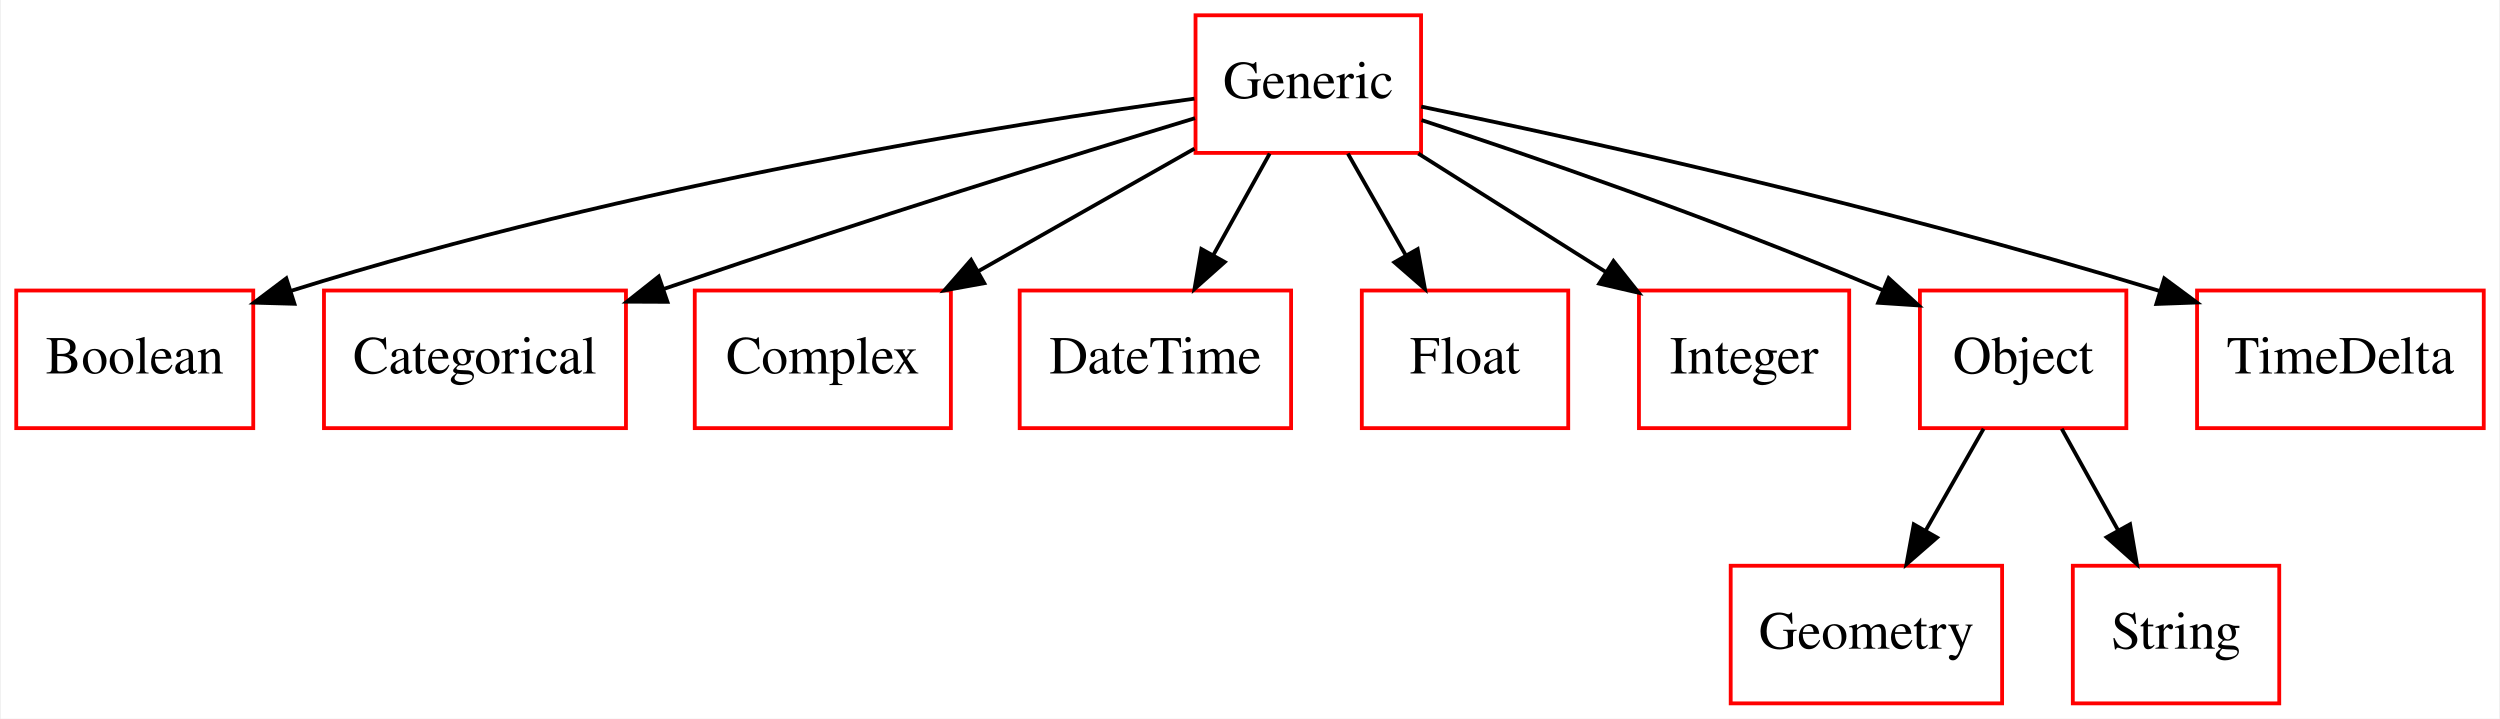
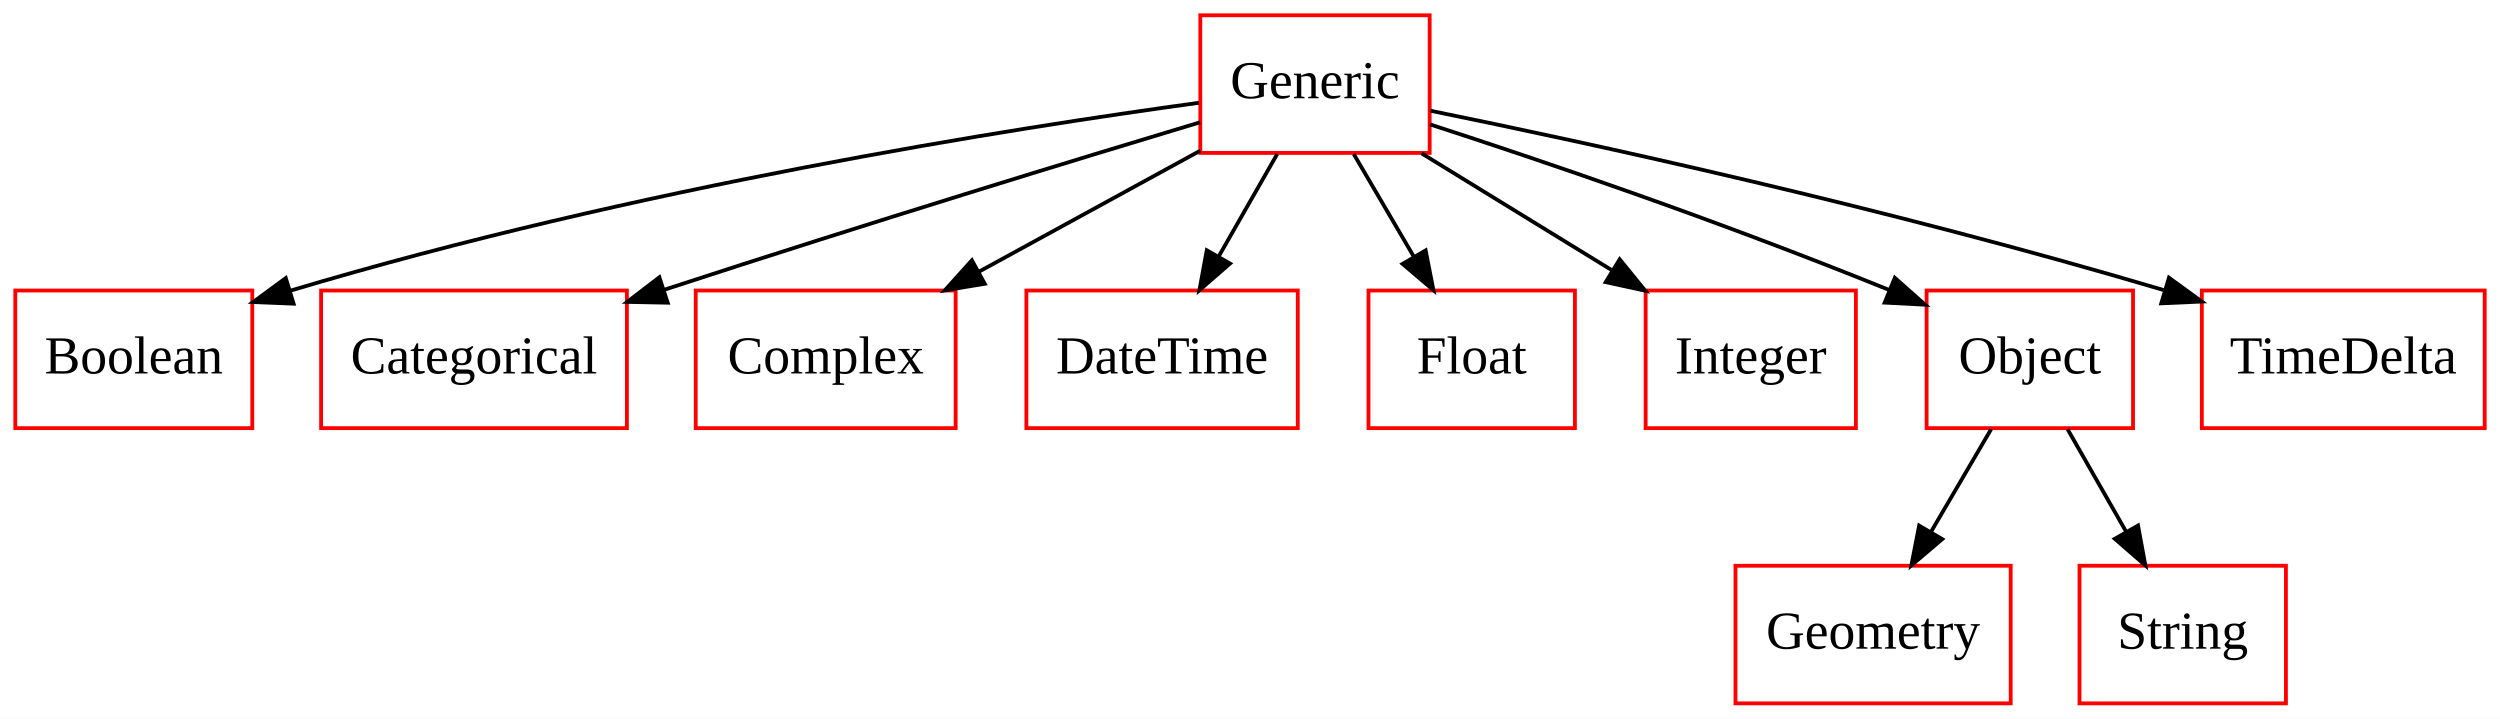
- <svg xmlns="http://www.w3.org/2000/svg" width="654pt" height="188pt" viewBox="0.00 0.00 653.50 188.00">
+ <svg xmlns="http://www.w3.org/2000/svg" width="654pt" height="188pt" viewBox="0.00 0.00 654.00 188.00">
  <g id="graph0" class="graph" transform="scale(1 1) rotate(0) translate(4 184)">
-     <polygon fill="#ffffff" stroke="transparent" points="-4,4 -4,-184 649.5,-184 649.5,4 -4,4" />
+     <polygon fill="white" stroke="none" points="-4,4 -4,-184 650,-184 650,4 -4,4" />
    <g id="node1" class="node">
-       <polygon fill="none" stroke="#ff0000" points="62,-108 0,-108 0,-72 62,-72 62,-108" />
-       <text text-anchor="middle" x="31" y="-86.3" font-family="Times,serif" font-size="14.00" fill="#000000">Boolean</text>
+       <polygon fill="none" stroke="red" points="62,-108 0,-108 0,-72 62,-72 62,-108" />
+       <text text-anchor="middle" x="31" y="-86.3" font-family="Times New Roman,serif" font-size="14.00">Boolean</text>
    </g>
    <g id="node2" class="node">
-       <polygon fill="none" stroke="#ff0000" points="159.5,-108 80.5,-108 80.5,-72 159.5,-72 159.5,-108" />
-       <text text-anchor="middle" x="120" y="-86.3" font-family="Times,serif" font-size="14.00" fill="#000000">Categorical</text>
+       <polygon fill="none" stroke="red" points="160,-108 80,-108 80,-72 160,-72 160,-108" />
+       <text text-anchor="middle" x="120" y="-86.3" font-family="Times New Roman,serif" font-size="14.00">Categorical</text>
    </g>
    <g id="node3" class="node">
-       <polygon fill="none" stroke="#ff0000" points="244.5,-108 177.5,-108 177.5,-72 244.5,-72 244.5,-108" />
-       <text text-anchor="middle" x="211" y="-86.3" font-family="Times,serif" font-size="14.00" fill="#000000">Complex</text>
+       <polygon fill="none" stroke="red" points="246,-108 178,-108 178,-72 246,-72 246,-108" />
+       <text text-anchor="middle" x="212" y="-86.3" font-family="Times New Roman,serif" font-size="14.00">Complex</text>
    </g>
    <g id="node4" class="node">
-       <polygon fill="none" stroke="#ff0000" points="333.5,-108 262.5,-108 262.5,-72 333.5,-72 333.5,-108" />
-       <text text-anchor="middle" x="298" y="-86.3" font-family="Times,serif" font-size="14.00" fill="#000000">DateTime</text>
+       <polygon fill="none" stroke="red" points="335.5,-108 264.5,-108 264.5,-72 335.5,-72 335.5,-108" />
+       <text text-anchor="middle" x="300" y="-86.3" font-family="Times New Roman,serif" font-size="14.00">DateTime</text>
    </g>
    <g id="node5" class="node">
-       <polygon fill="none" stroke="#ff0000" points="406,-108 352,-108 352,-72 406,-72 406,-108" />
-       <text text-anchor="middle" x="379" y="-86.3" font-family="Times,serif" font-size="14.00" fill="#000000">Float</text>
+       <polygon fill="none" stroke="red" points="408,-108 354,-108 354,-72 408,-72 408,-108" />
+       <text text-anchor="middle" x="381" y="-86.3" font-family="Times New Roman,serif" font-size="14.00">Float</text>
    </g>
    <g id="node6" class="node">
-       <polygon fill="none" stroke="#ff0000" points="367.5,-180 308.5,-180 308.5,-144 367.5,-144 367.5,-180" />
-       <text text-anchor="middle" x="338" y="-158.3" font-family="Times,serif" font-size="14.00" fill="#000000">Generic</text>
+       <polygon fill="none" stroke="red" points="370,-180 310,-180 310,-144 370,-144 370,-180" />
+       <text text-anchor="middle" x="340" y="-158.3" font-family="Times New Roman,serif" font-size="14.00">Generic</text>
+     </g>
+     <g id="edge1" class="edge">
+       <path fill="none" stroke="black" d="M309.643,-157.114C261.005,-150.44 162.651,-135.108 71.826,-107.922" />
+       <polygon fill="black" stroke="black" points="72.8,-104.56 62.214,-104.991 70.758,-111.255 72.8,-104.56" />
+     </g>
+     <g id="edge2" class="edge">
+       <path fill="none" stroke="black" d="M309.94,-152.015C277.585,-142.271 224.391,-126.043 169.597,-108.147" />
+       <polygon fill="black" stroke="black" points="170.667,-104.815 160.074,-105.025 168.487,-111.467 170.667,-104.815" />
+     </g>
+     <g id="edge3" class="edge">
+       <path fill="none" stroke="black" d="M309.99,-144.588C292.717,-135.142 270.792,-123.152 252.062,-112.909" />
+       <polygon fill="black" stroke="black" points="253.612,-109.767 243.159,-108.04 250.253,-115.909 253.612,-109.767" />
+     </g>
+     <g id="edge4" class="edge">
+       <path fill="none" stroke="black" d="M330.112,-143.697C325.511,-135.644 319.94,-125.894 314.847,-116.982" />
+       <polygon fill="black" stroke="black" points="317.774,-115.05 309.774,-108.104 311.696,-118.523 317.774,-115.05" />
    </g>
    <g id="edge5" class="edge">
-       <path fill="none" stroke="#000000" d="M308.214,-158.193C260.002,-151.559 161.965,-136.112 71.731,-107.873" />
-       <polygon fill="#000000" stroke="#000000" points="72.773,-104.532 62.182,-104.827 70.645,-111.201 72.773,-104.532" />
+       <path fill="none" stroke="black" d="M350.135,-143.697C354.852,-135.644 360.562,-125.894 365.782,-116.982" />
+       <polygon fill="black" stroke="black" points="368.948,-118.502 370.982,-108.104 362.908,-114.964 368.948,-118.502" />
+     </g>
+     <g id="node8" class="node">
+       <polygon fill="none" stroke="red" points="481.5,-108 426.5,-108 426.5,-72 481.5,-72 481.5,-108" />
+       <text text-anchor="middle" x="454" y="-86.3" font-family="Times New Roman,serif" font-size="14.00">Integer</text>
    </g>
    <g id="edge6" class="edge">
-       <path fill="none" stroke="#000000" d="M308.366,-153.09C276.253,-143.326 223.304,-126.908 169.46,-108.436" />
-       <polygon fill="#000000" stroke="#000000" points="170.35,-105.041 159.756,-105.087 168.067,-111.658 170.35,-105.041" />
+       <path fill="none" stroke="black" d="M367.888,-143.876C382.904,-134.655 401.606,-123.172 417.741,-113.265" />
+       <polygon fill="black" stroke="black" points="419.71,-116.162 426.4,-107.947 416.047,-110.197 419.71,-116.162" />
    </g>
-     <g id="edge1" class="edge">
-       <path fill="none" stroke="#000000" d="M308.224,-145.119C291.339,-135.546 269.971,-123.433 251.571,-113.001" />
-       <polygon fill="#000000" stroke="#000000" points="253.235,-109.921 242.809,-108.034 249.782,-116.01 253.235,-109.921" />
+     <g id="node9" class="node">
+       <polygon fill="none" stroke="red" points="554,-108 500,-108 500,-72 554,-72 554,-108" />
+       <text text-anchor="middle" x="527" y="-86.3" font-family="Times New Roman,serif" font-size="14.00">Object</text>
    </g>
    <g id="edge7" class="edge">
-       <path fill="none" stroke="#000000" d="M327.906,-143.831C323.44,-135.792 318.092,-126.167 313.162,-117.292" />
-       <polygon fill="#000000" stroke="#000000" points="316.146,-115.455 308.23,-108.413 310.026,-118.855 316.146,-115.455" />
+       <path fill="none" stroke="black" d="M370.14,-151.443C398.946,-142.086 443.707,-126.969 490.279,-108.112" />
+       <polygon fill="black" stroke="black" points="491.684,-111.318 499.613,-104.291 489.033,-104.84 491.684,-111.318" />
    </g>
-     <g id="edge4" class="edge">
-       <path fill="none" stroke="#000000" d="M348.346,-143.831C352.924,-135.792 358.405,-126.167 363.459,-117.292" />
-       <polygon fill="#000000" stroke="#000000" points="366.608,-118.835 368.515,-108.413 360.525,-115.371 366.608,-118.835" />
-     </g>
-     <g id="node8" class="node">
-       <polygon fill="none" stroke="#ff0000" points="479.5,-108 424.5,-108 424.5,-72 479.5,-72 479.5,-108" />
-       <text text-anchor="middle" x="452" y="-86.3" font-family="Times,serif" font-size="14.00" fill="#000000">Integer</text>
-     </g>
-     <g id="edge3" class="edge">
-       <path fill="none" stroke="#000000" d="M366.767,-143.831C381.682,-134.411 400.048,-122.812 415.907,-112.796" />
-       <polygon fill="#000000" stroke="#000000" points="417.836,-115.717 424.422,-107.418 414.098,-109.799 417.836,-115.717" />
-     </g>
-     <g id="node9" class="node">
-       <polygon fill="none" stroke="#ff0000" points="552,-108 498,-108 498,-72 552,-72 552,-108" />
-       <text text-anchor="middle" x="525" y="-86.3" font-family="Times,serif" font-size="14.00" fill="#000000">Object</text>
+     <g id="node11" class="node">
+       <polygon fill="none" stroke="red" points="646,-108 572,-108 572,-72 646,-72 646,-108" />
+       <text text-anchor="middle" x="609" y="-86.3" font-family="Times New Roman,serif" font-size="14.00">TimeDelta</text>
    </g>
    <g id="edge8" class="edge">
-       <path fill="none" stroke="#000000" d="M367.633,-152.575C396.454,-143.155 441.562,-127.739 488.281,-108.089" />
-       <polygon fill="#000000" stroke="#000000" points="489.813,-111.241 497.642,-104.104 487.07,-104.801 489.813,-111.241" />
-     </g>
-     <g id="node11" class="node">
-       <polygon fill="none" stroke="#ff0000" points="645.5,-108 570.5,-108 570.5,-72 645.5,-72 645.5,-108" />
-       <text text-anchor="middle" x="608" y="-86.3" font-family="Times,serif" font-size="14.00" fill="#000000">TimeDelta</text>
-     </g>
-     <g id="edge2" class="edge">
-       <path fill="none" stroke="#000000" d="M367.549,-156.107C408.796,-147.609 486.052,-130.705 560.857,-107.838" />
-       <polygon fill="#000000" stroke="#000000" points="561.921,-111.173 570.439,-104.872 559.851,-104.486 561.921,-111.173" />
+       <path fill="none" stroke="black" d="M370.245,-155.022C411.561,-146.595 488.068,-130.062 562.03,-108.11" />
+       <polygon fill="black" stroke="black" points="563.404,-111.351 571.973,-105.12 561.389,-104.648 563.404,-111.351" />
    </g>
    <g id="node7" class="node">
-       <polygon fill="none" stroke="#ff0000" points="519.5,-36 448.5,-36 448.5,0 519.5,0 519.5,-36" />
-       <text text-anchor="middle" x="484" y="-14.3" font-family="Times,serif" font-size="14.00" fill="#000000">Geometry</text>
+       <polygon fill="none" stroke="red" points="522,-36 450,-36 450,-0 522,-0 522,-36" />
+       <text text-anchor="middle" x="486" y="-14.3" font-family="Times New Roman,serif" font-size="14.00">Geometry</text>
+     </g>
+     <g id="edge9" class="edge">
+       <path fill="none" stroke="black" d="M516.865,-71.697C512.148,-63.644 506.438,-53.895 501.218,-44.982" />
+       <polygon fill="black" stroke="black" points="504.092,-42.964 496.018,-36.104 498.052,-46.502 504.092,-42.964" />
+     </g>
+     <g id="node10" class="node">
+       <polygon fill="none" stroke="red" points="594,-36 540,-36 540,-0 594,-0 594,-36" />
+       <text text-anchor="middle" x="567" y="-14.3" font-family="Times New Roman,serif" font-size="14.00">String</text>
    </g>
    <g id="edge10" class="edge">
-       <path fill="none" stroke="#000000" d="M514.654,-71.831C510.076,-63.792 504.595,-54.167 499.541,-45.292" />
-       <polygon fill="#000000" stroke="#000000" points="502.475,-43.371 494.485,-36.413 496.392,-46.835 502.475,-43.371" />
-     </g>
-     <g id="node10" class="node">
-       <polygon fill="none" stroke="#ff0000" points="592,-36 538,-36 538,0 592,0 592,-36" />
-       <text text-anchor="middle" x="565" y="-14.3" font-family="Times,serif" font-size="14.00" fill="#000000">String</text>
-     </g>
-     <g id="edge9" class="edge">
-       <path fill="none" stroke="#000000" d="M535.094,-71.831C539.56,-63.792 544.908,-54.167 549.838,-45.292" />
-       <polygon fill="#000000" stroke="#000000" points="552.973,-46.855 554.77,-36.413 546.854,-43.455 552.973,-46.855" />
+       <path fill="none" stroke="black" d="M536.888,-71.697C541.489,-63.644 547.06,-53.895 552.153,-44.982" />
+       <polygon fill="black" stroke="black" points="555.304,-46.523 557.226,-36.104 549.226,-43.05 555.304,-46.523" />
    </g>
  </g>
</svg>
